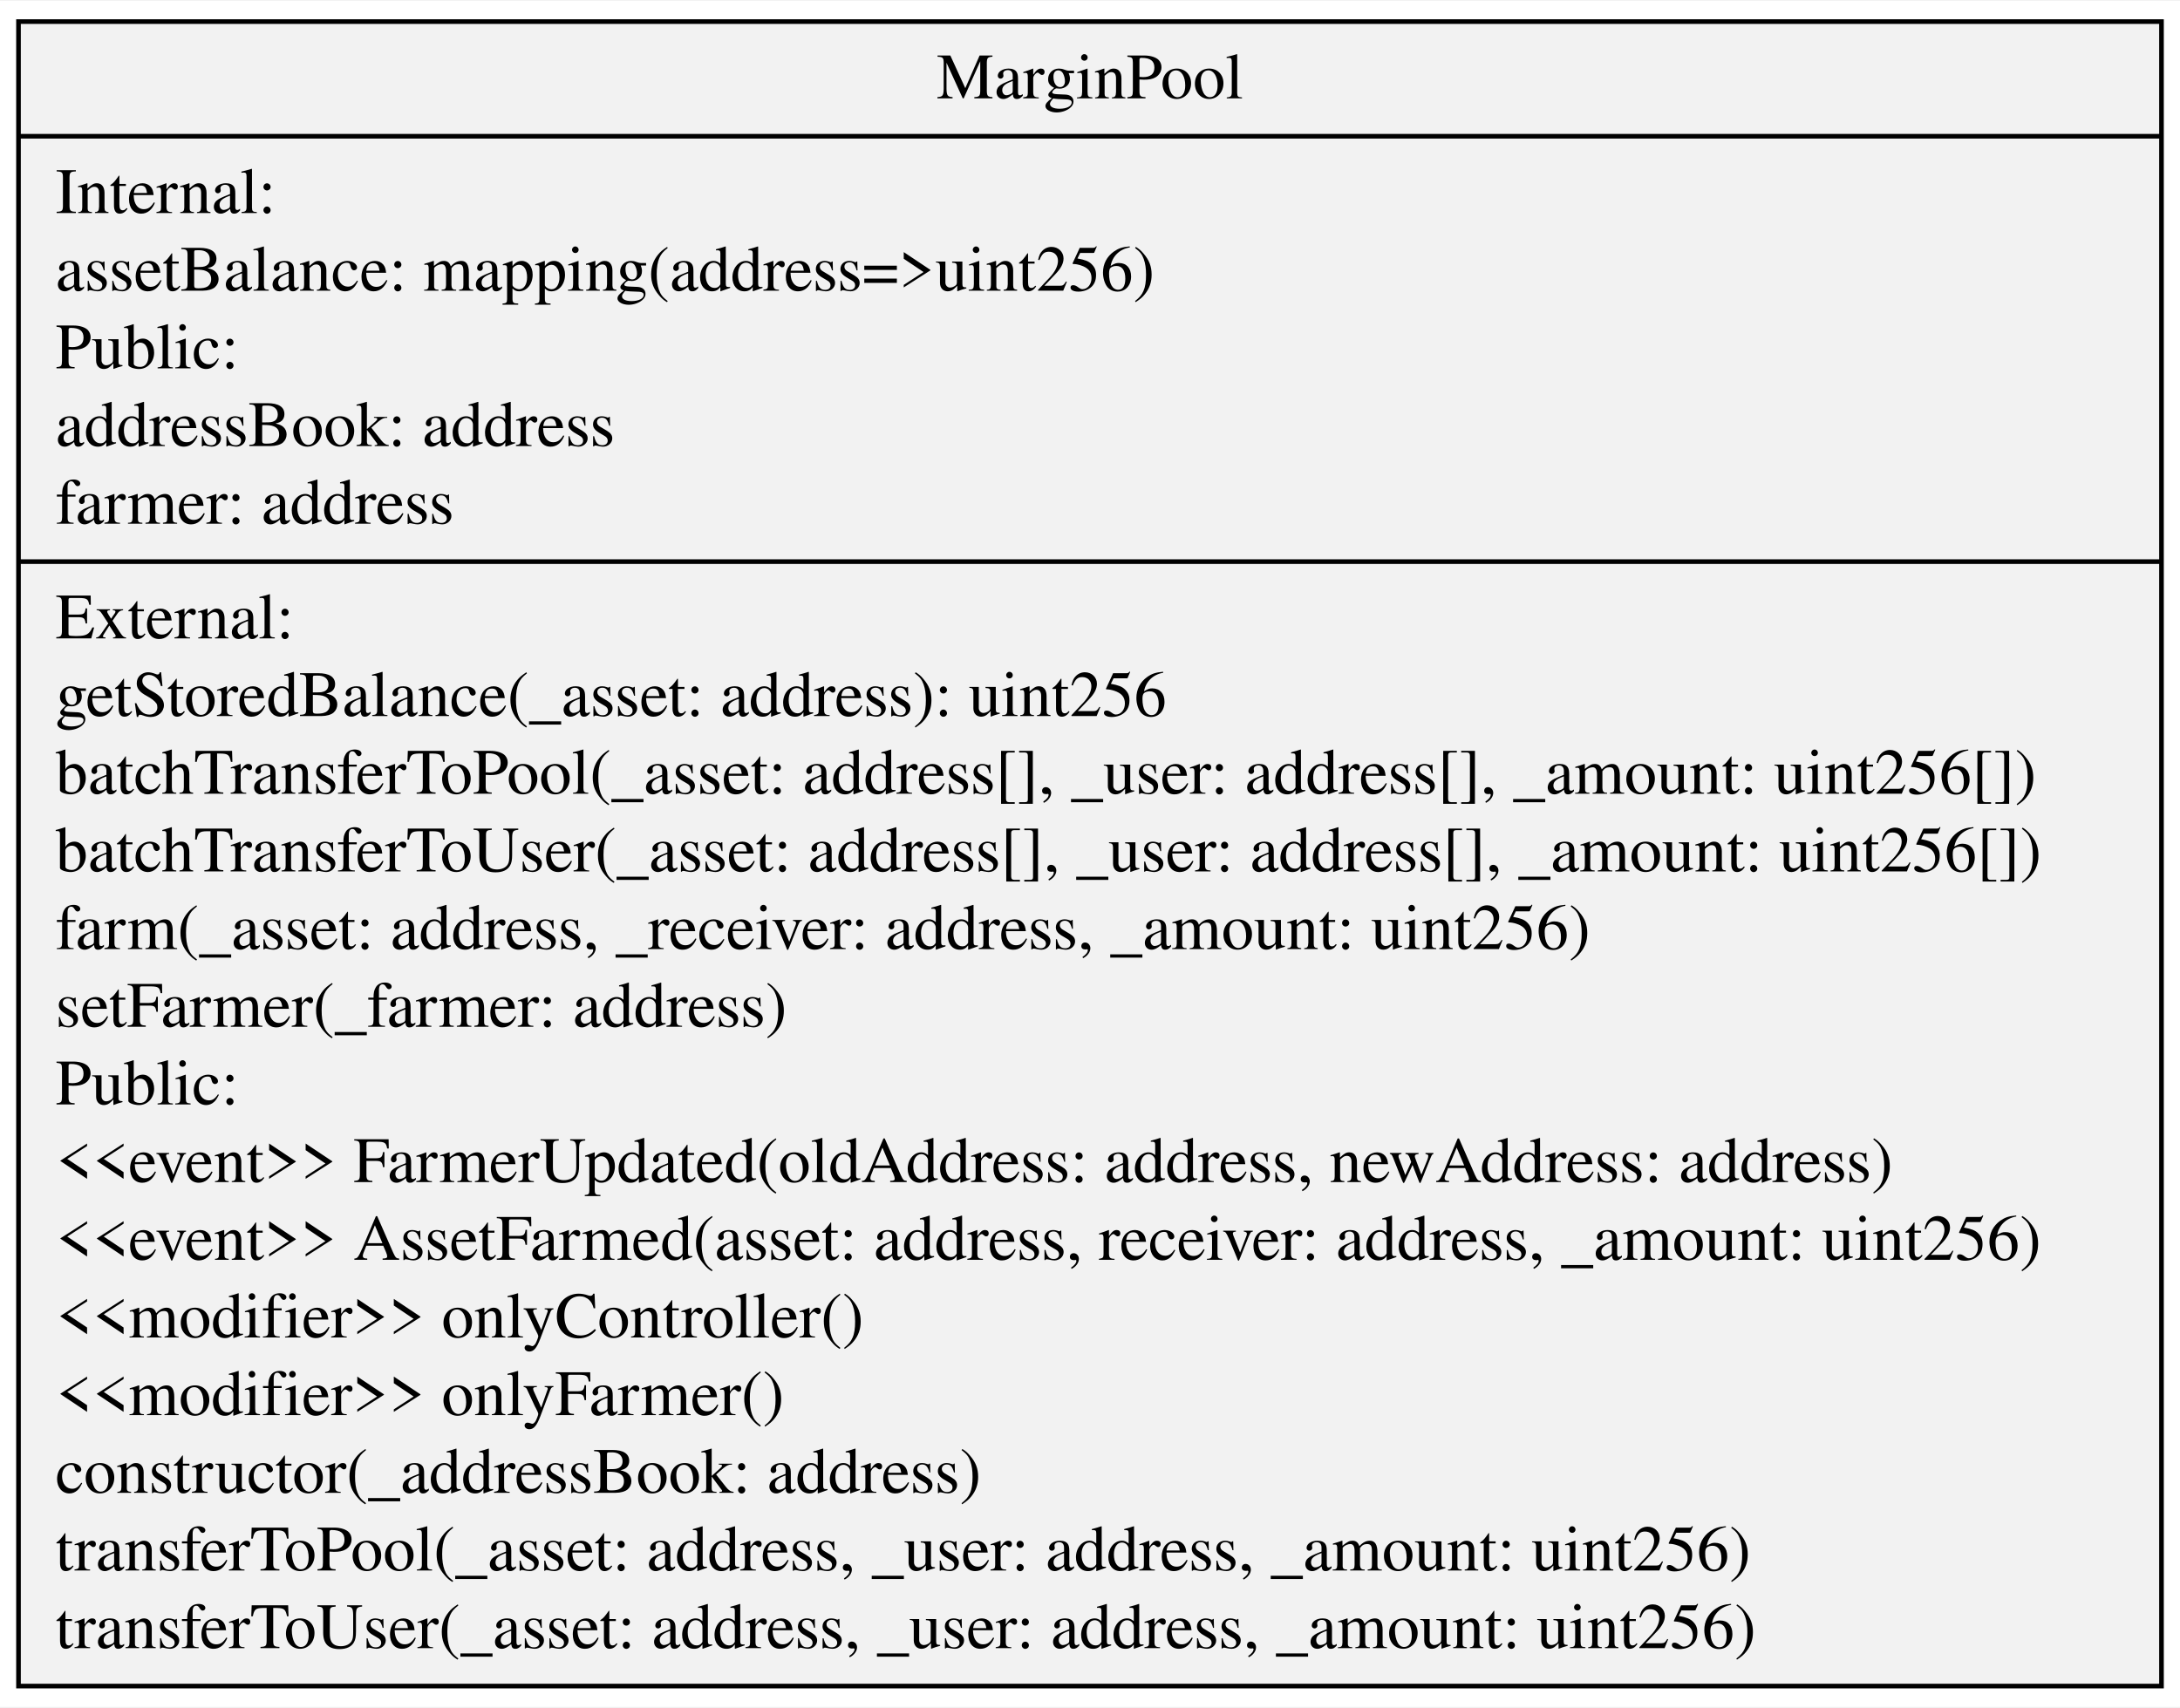
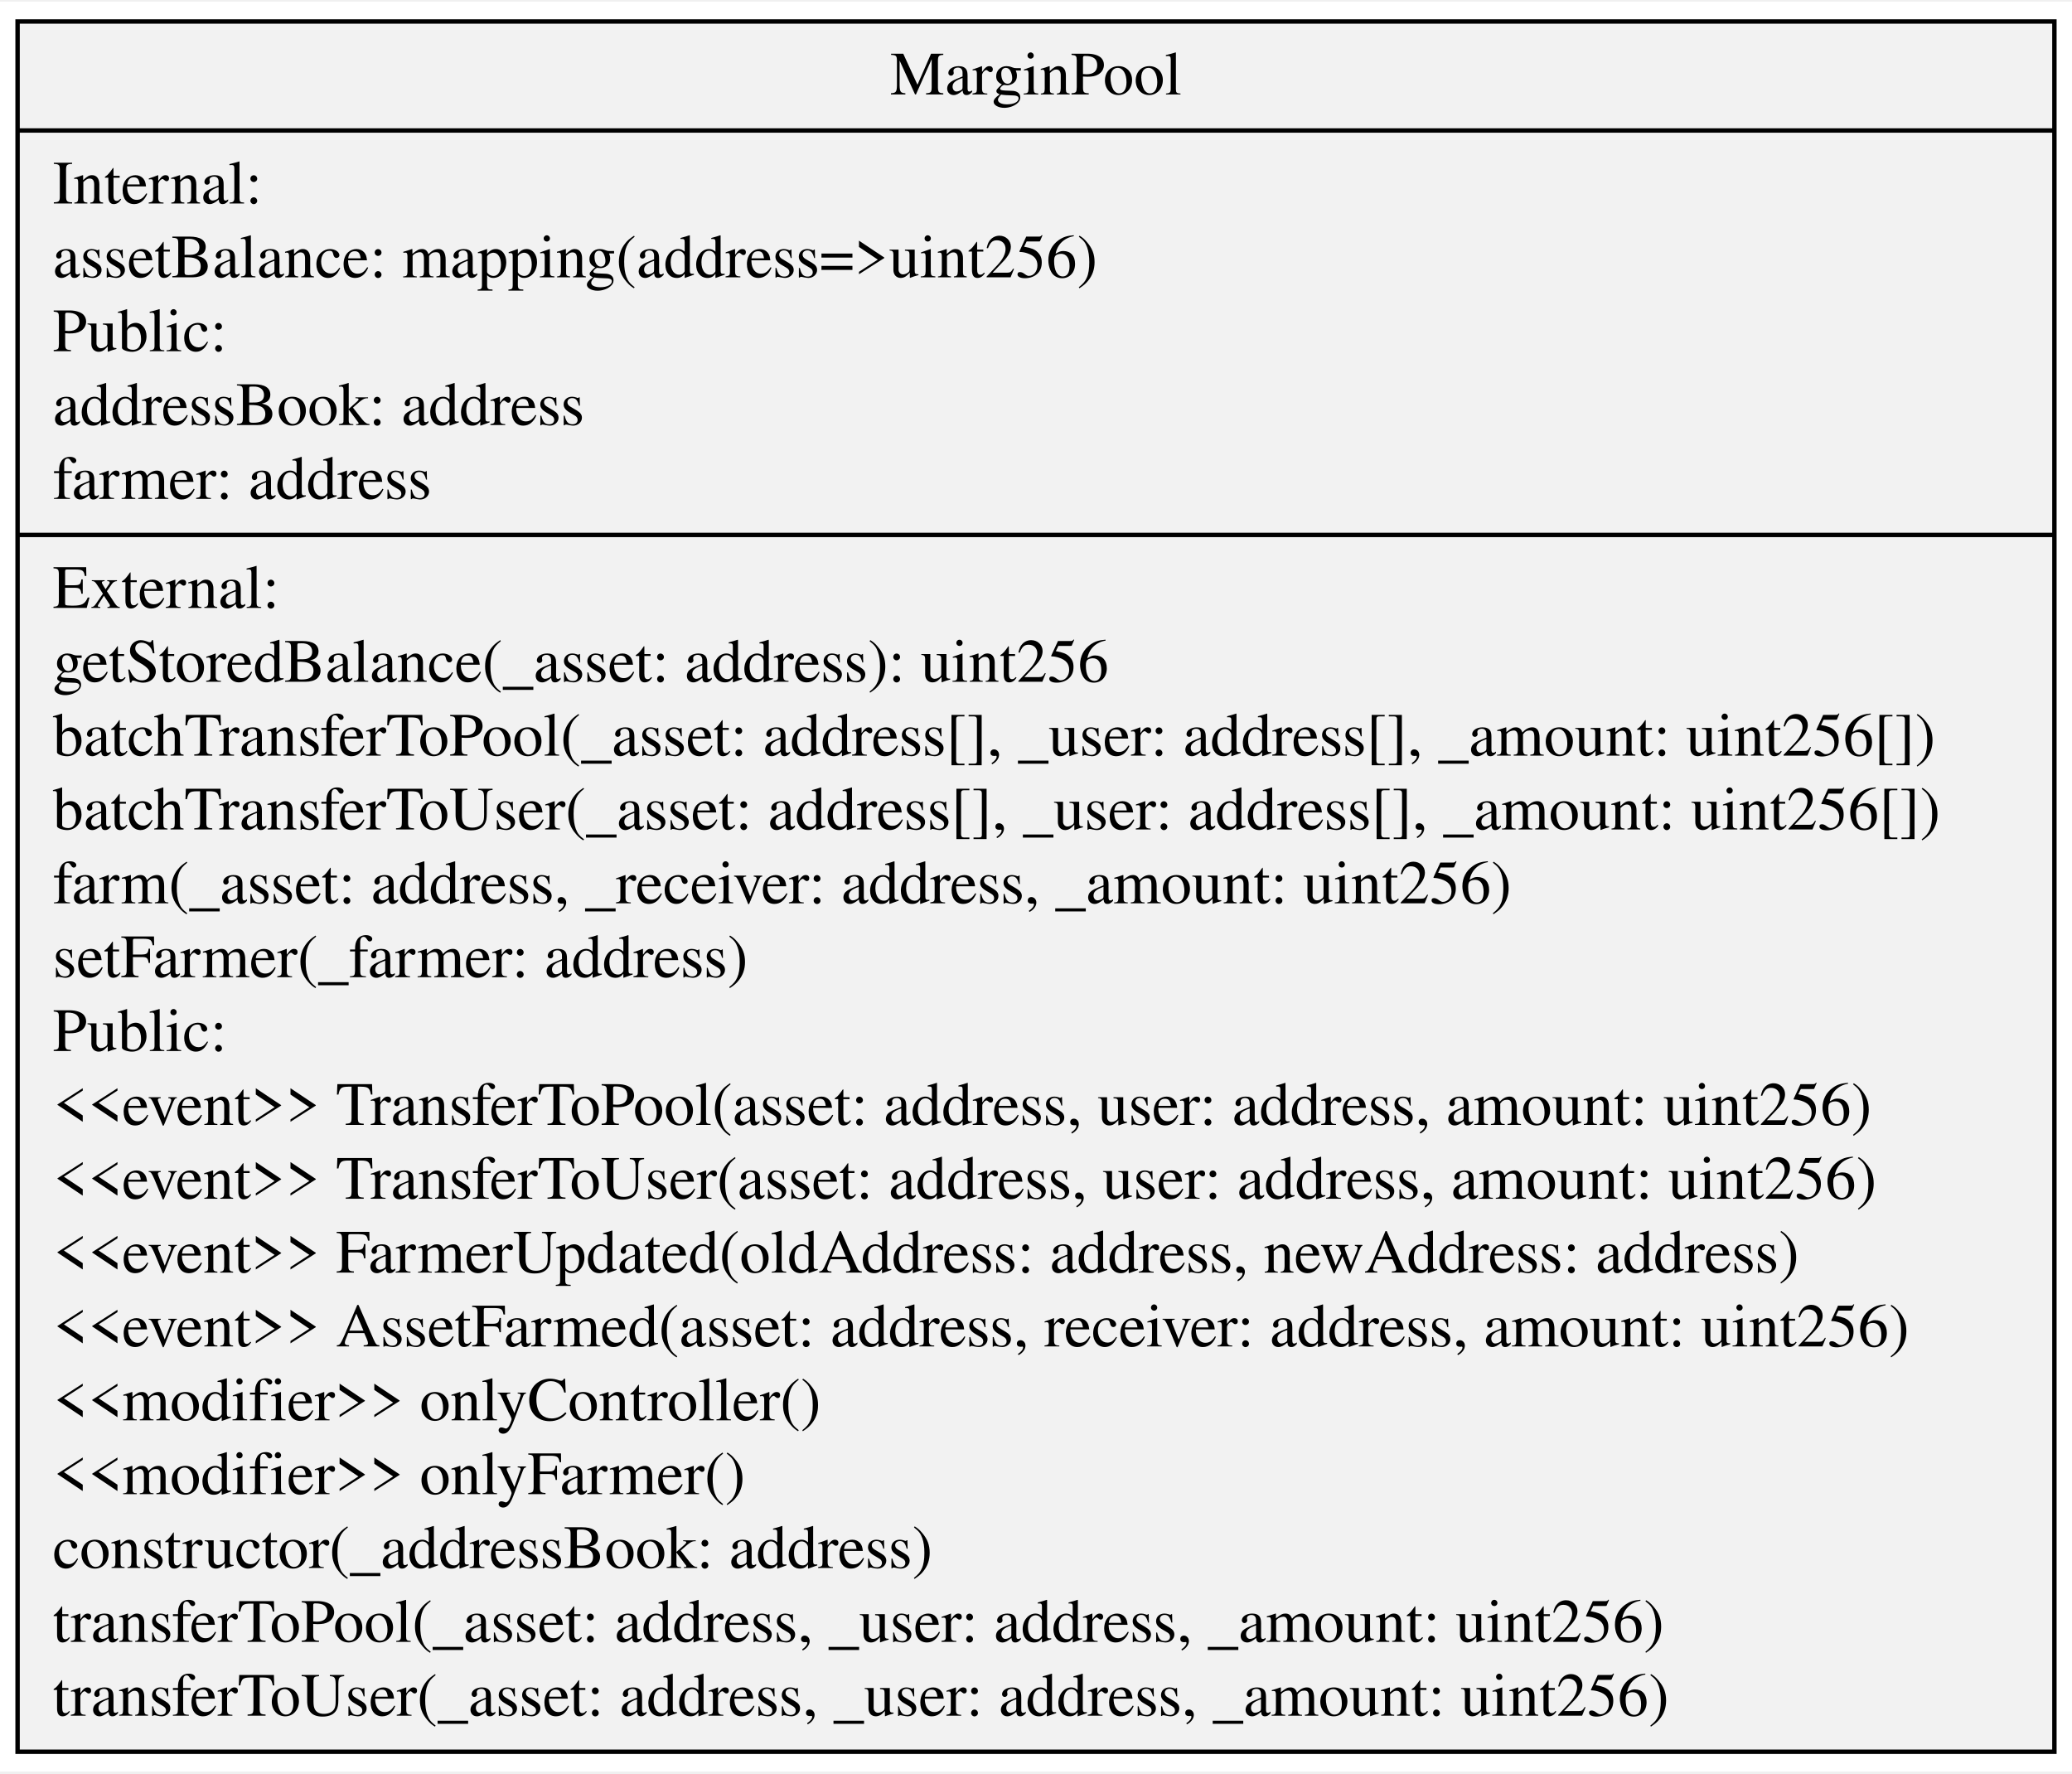
- <svg xmlns="http://www.w3.org/2000/svg" width="471pt" height="369pt" viewBox="0.00 0.00 471.43 369.00">
-   <g id="graph0" class="graph" transform="scale(1 1) rotate(0) translate(4 365)">
-     <polygon fill="#ffffff" stroke="transparent" points="-4,4 -4,-365 467.427,-365 467.427,4 -4,4" />
+ <svg xmlns="http://www.w3.org/2000/svg" width="471pt" height="403pt" viewBox="0.00 0.00 471.43 402.60">
+   <g id="graph0" class="graph" transform="scale(1 1) rotate(0) translate(4 398.6)">
+     <polygon fill="#ffffff" stroke="transparent" points="-4,4 -4,-398.6 467.427,-398.6 467.427,4 -4,4" />
    <g id="node1" class="node">
-       <polygon fill="#f2f2f2" stroke="#000000" points="0,-.5 0,-360.5 463.427,-360.5 463.427,-.5 0,-.5" />
-       <text text-anchor="middle" x="231.714" y="-343.9" font-family="Times,serif" font-size="14.00" fill="#000000">MarginPool</text>
-       <polyline fill="none" stroke="#000000" points="0,-335.7 463.427,-335.7 " />
-       <text text-anchor="start" x="8" y="-319.1" font-family="Times,serif" font-size="14.00" fill="#000000">Internal:</text>
-       <text text-anchor="start" x="8" y="-302.3" font-family="Times,serif" font-size="14.00" fill="#000000">   assetBalance: mapping(address=&gt;uint256)</text>
-       <text text-anchor="start" x="8" y="-285.5" font-family="Times,serif" font-size="14.00" fill="#000000">Public:</text>
-       <text text-anchor="start" x="8" y="-268.7" font-family="Times,serif" font-size="14.00" fill="#000000">   addressBook: address</text>
-       <text text-anchor="start" x="8" y="-251.9" font-family="Times,serif" font-size="14.00" fill="#000000">   farmer: address</text>
-       <polyline fill="none" stroke="#000000" points="0,-243.7 463.427,-243.7 " />
-       <text text-anchor="start" x="8" y="-227.1" font-family="Times,serif" font-size="14.00" fill="#000000">External:</text>
-       <text text-anchor="start" x="8" y="-210.3" font-family="Times,serif" font-size="14.00" fill="#000000">    getStoredBalance(_asset: address): uint256</text>
-       <text text-anchor="start" x="8" y="-193.5" font-family="Times,serif" font-size="14.00" fill="#000000">    batchTransferToPool(_asset: address[], _user: address[], _amount: uint256[])</text>
-       <text text-anchor="start" x="8" y="-176.7" font-family="Times,serif" font-size="14.00" fill="#000000">    batchTransferToUser(_asset: address[], _user: address[], _amount: uint256[])</text>
-       <text text-anchor="start" x="8" y="-159.9" font-family="Times,serif" font-size="14.00" fill="#000000">    farm(_asset: address, _receiver: address, _amount: uint256)</text>
-       <text text-anchor="start" x="8" y="-143.1" font-family="Times,serif" font-size="14.00" fill="#000000">    setFarmer(_farmer: address)</text>
-       <text text-anchor="start" x="8" y="-126.3" font-family="Times,serif" font-size="14.00" fill="#000000">Public:</text>
+       <polygon fill="#f2f2f2" stroke="#000000" points="0,-.5 0,-394.1 463.427,-394.1 463.427,-.5 0,-.5" />
+       <text text-anchor="middle" x="231.714" y="-377.5" font-family="Times,serif" font-size="14.00" fill="#000000">MarginPool</text>
+       <polyline fill="none" stroke="#000000" points="0,-369.3 463.427,-369.3 " />
+       <text text-anchor="start" x="8" y="-352.7" font-family="Times,serif" font-size="14.00" fill="#000000">Internal:</text>
+       <text text-anchor="start" x="8" y="-335.9" font-family="Times,serif" font-size="14.00" fill="#000000">   assetBalance: mapping(address=&gt;uint256)</text>
+       <text text-anchor="start" x="8" y="-319.1" font-family="Times,serif" font-size="14.00" fill="#000000">Public:</text>
+       <text text-anchor="start" x="8" y="-302.3" font-family="Times,serif" font-size="14.00" fill="#000000">   addressBook: address</text>
+       <text text-anchor="start" x="8" y="-285.5" font-family="Times,serif" font-size="14.00" fill="#000000">   farmer: address</text>
+       <polyline fill="none" stroke="#000000" points="0,-277.3 463.427,-277.3 " />
+       <text text-anchor="start" x="8" y="-260.7" font-family="Times,serif" font-size="14.00" fill="#000000">External:</text>
+       <text text-anchor="start" x="8" y="-243.9" font-family="Times,serif" font-size="14.00" fill="#000000">    getStoredBalance(_asset: address): uint256</text>
+       <text text-anchor="start" x="8" y="-227.1" font-family="Times,serif" font-size="14.00" fill="#000000">    batchTransferToPool(_asset: address[], _user: address[], _amount: uint256[])</text>
+       <text text-anchor="start" x="8" y="-210.3" font-family="Times,serif" font-size="14.00" fill="#000000">    batchTransferToUser(_asset: address[], _user: address[], _amount: uint256[])</text>
+       <text text-anchor="start" x="8" y="-193.5" font-family="Times,serif" font-size="14.00" fill="#000000">    farm(_asset: address, _receiver: address, _amount: uint256)</text>
+       <text text-anchor="start" x="8" y="-176.7" font-family="Times,serif" font-size="14.00" fill="#000000">    setFarmer(_farmer: address)</text>
+       <text text-anchor="start" x="8" y="-159.9" font-family="Times,serif" font-size="14.00" fill="#000000">Public:</text>
+       <text text-anchor="start" x="8" y="-143.1" font-family="Times,serif" font-size="14.00" fill="#000000">    &lt;&lt;event&gt;&gt; TransferToPool(asset: address, user: address, amount: uint256)</text>
+       <text text-anchor="start" x="8" y="-126.3" font-family="Times,serif" font-size="14.00" fill="#000000">    &lt;&lt;event&gt;&gt; TransferToUser(asset: address, user: address, amount: uint256)</text>
      <text text-anchor="start" x="8" y="-109.5" font-family="Times,serif" font-size="14.00" fill="#000000">    &lt;&lt;event&gt;&gt; FarmerUpdated(oldAddress: address, newAddress: address)</text>
-       <text text-anchor="start" x="8" y="-92.7" font-family="Times,serif" font-size="14.00" fill="#000000">    &lt;&lt;event&gt;&gt; AssetFarmed(asset: address, receiver: address, _amount: uint256)</text>
+       <text text-anchor="start" x="8" y="-92.7" font-family="Times,serif" font-size="14.00" fill="#000000">    &lt;&lt;event&gt;&gt; AssetFarmed(asset: address, receiver: address, amount: uint256)</text>
      <text text-anchor="start" x="8" y="-75.9" font-family="Times,serif" font-size="14.00" fill="#000000">    &lt;&lt;modifier&gt;&gt; onlyController()</text>
      <text text-anchor="start" x="8" y="-59.1" font-family="Times,serif" font-size="14.00" fill="#000000">    &lt;&lt;modifier&gt;&gt; onlyFarmer()</text>
      <text text-anchor="start" x="8" y="-42.3" font-family="Times,serif" font-size="14.00" fill="#000000">    constructor(_addressBook: address)</text>
      <text text-anchor="start" x="8" y="-25.5" font-family="Times,serif" font-size="14.00" fill="#000000">    transferToPool(_asset: address, _user: address, _amount: uint256)</text>
      <text text-anchor="start" x="8" y="-8.7" font-family="Times,serif" font-size="14.00" fill="#000000">    transferToUser(_asset: address, _user: address, _amount: uint256)</text>
    </g>
  </g>
</svg>
